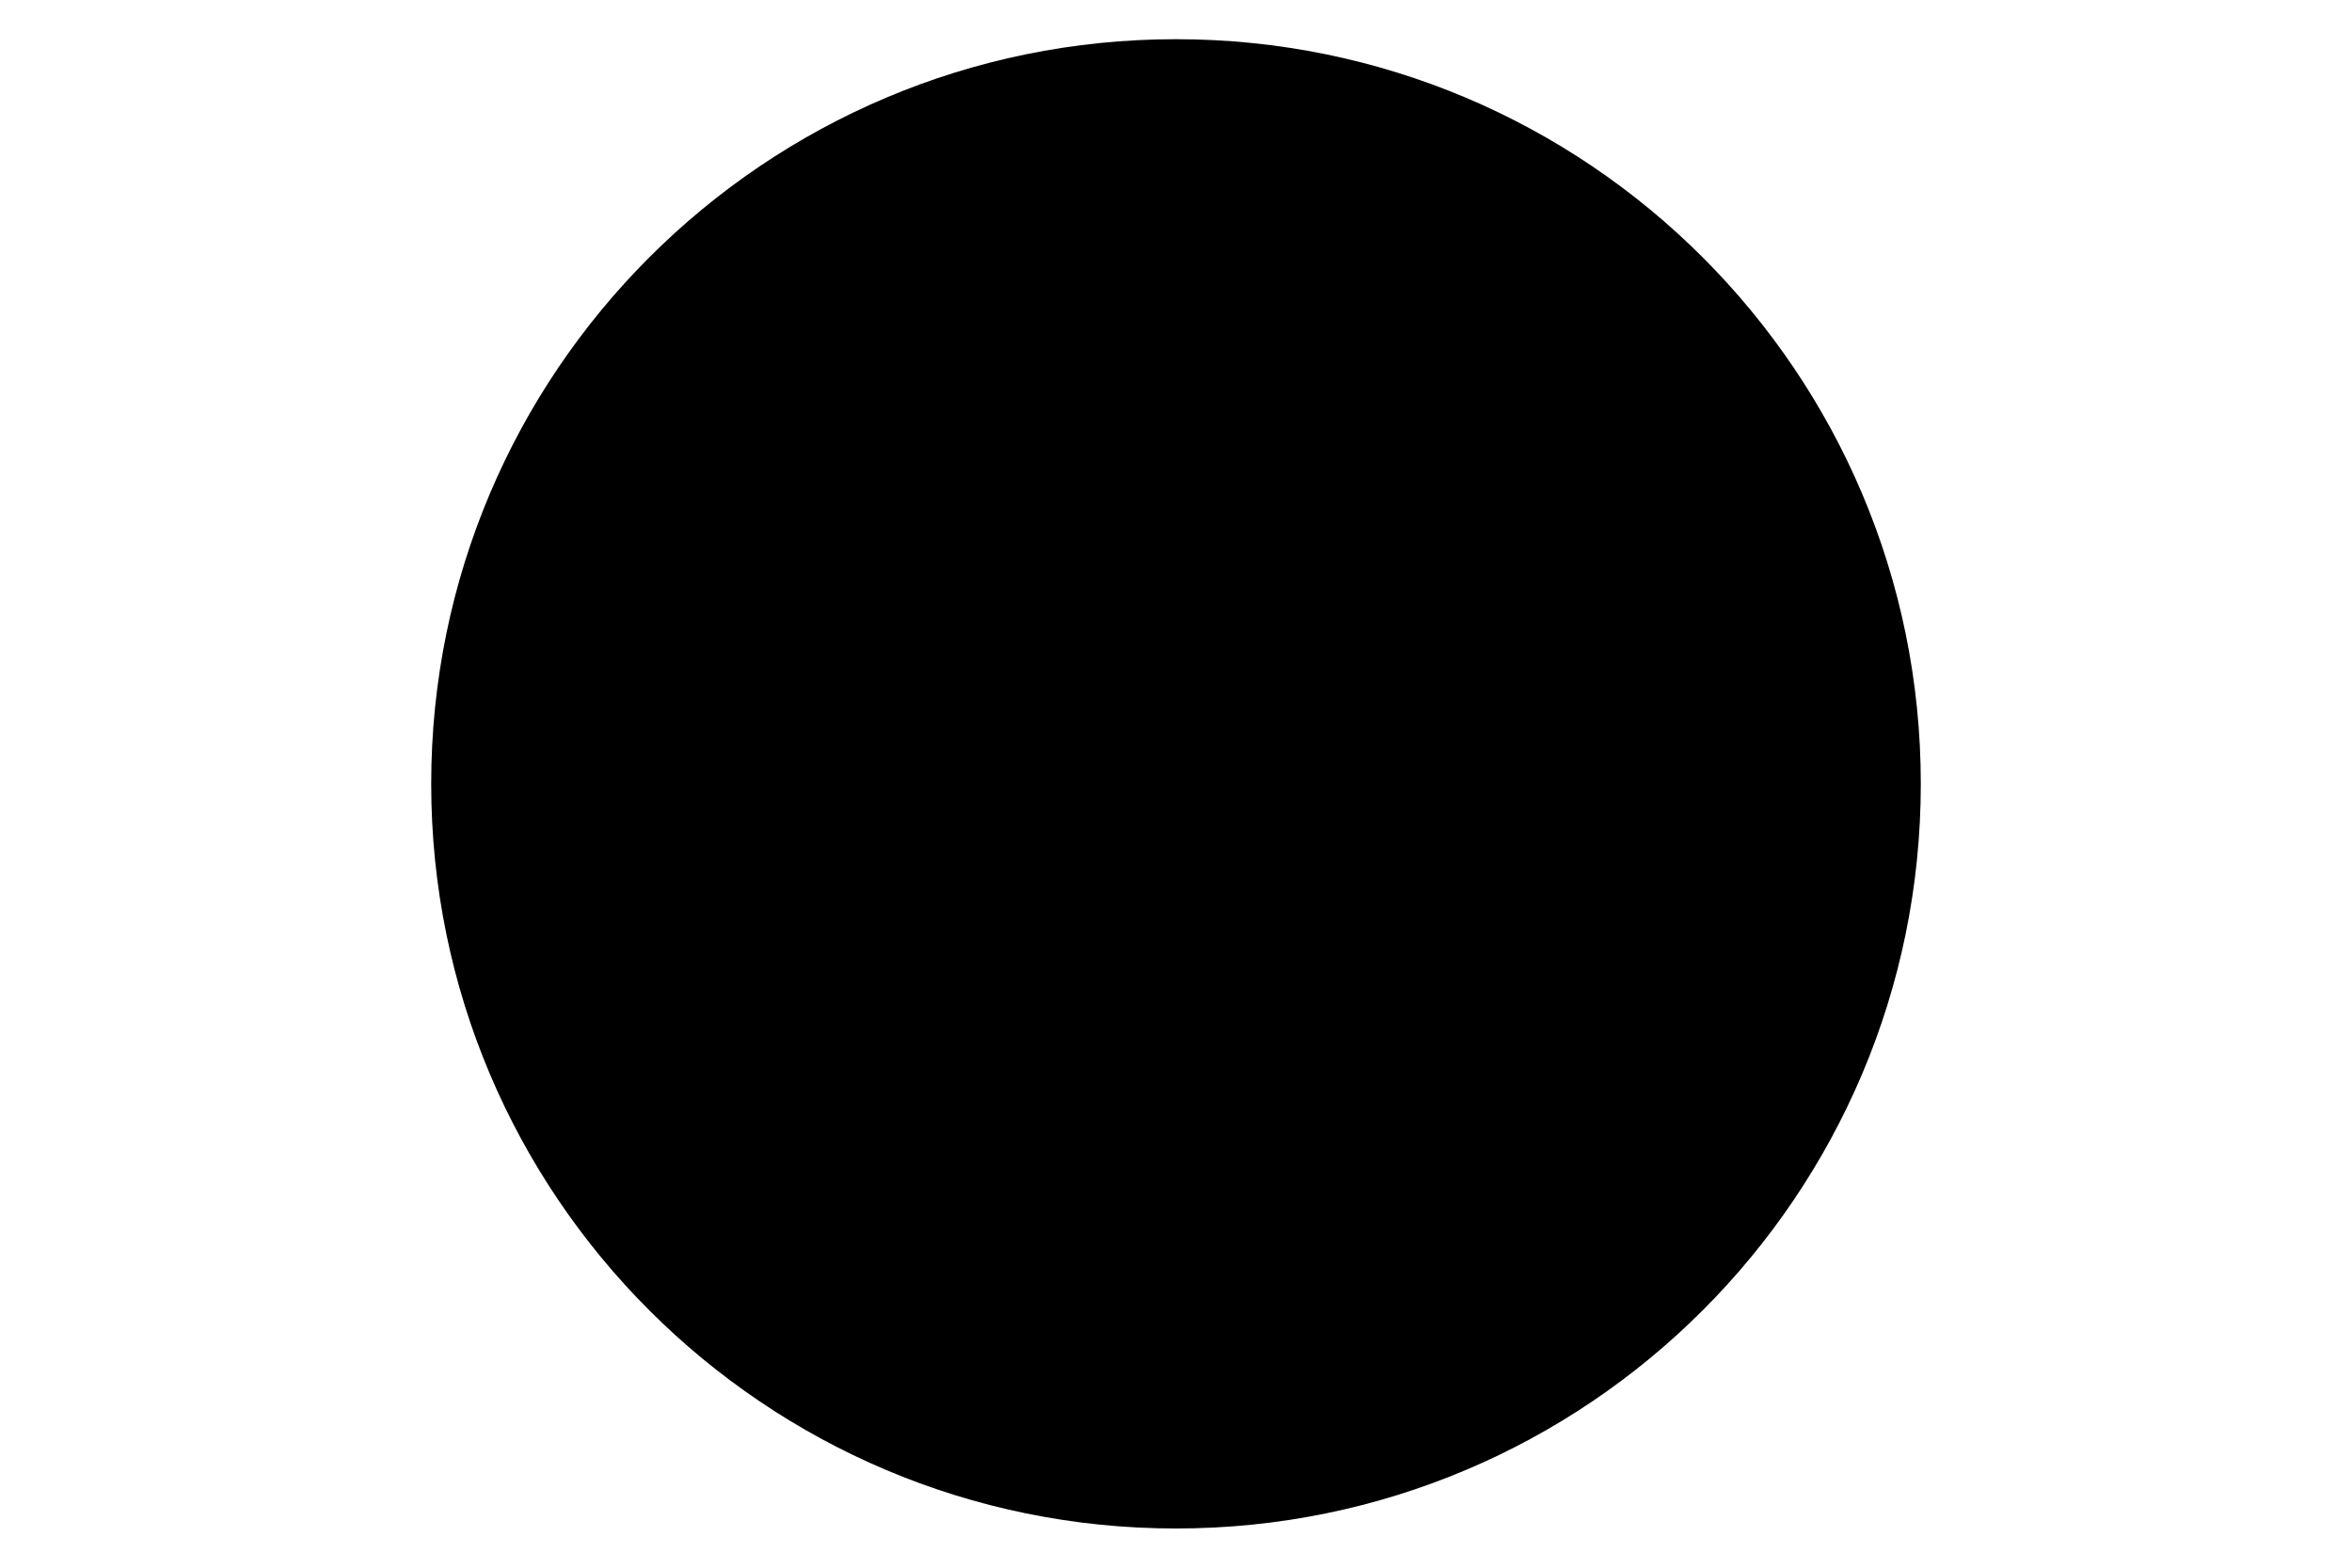
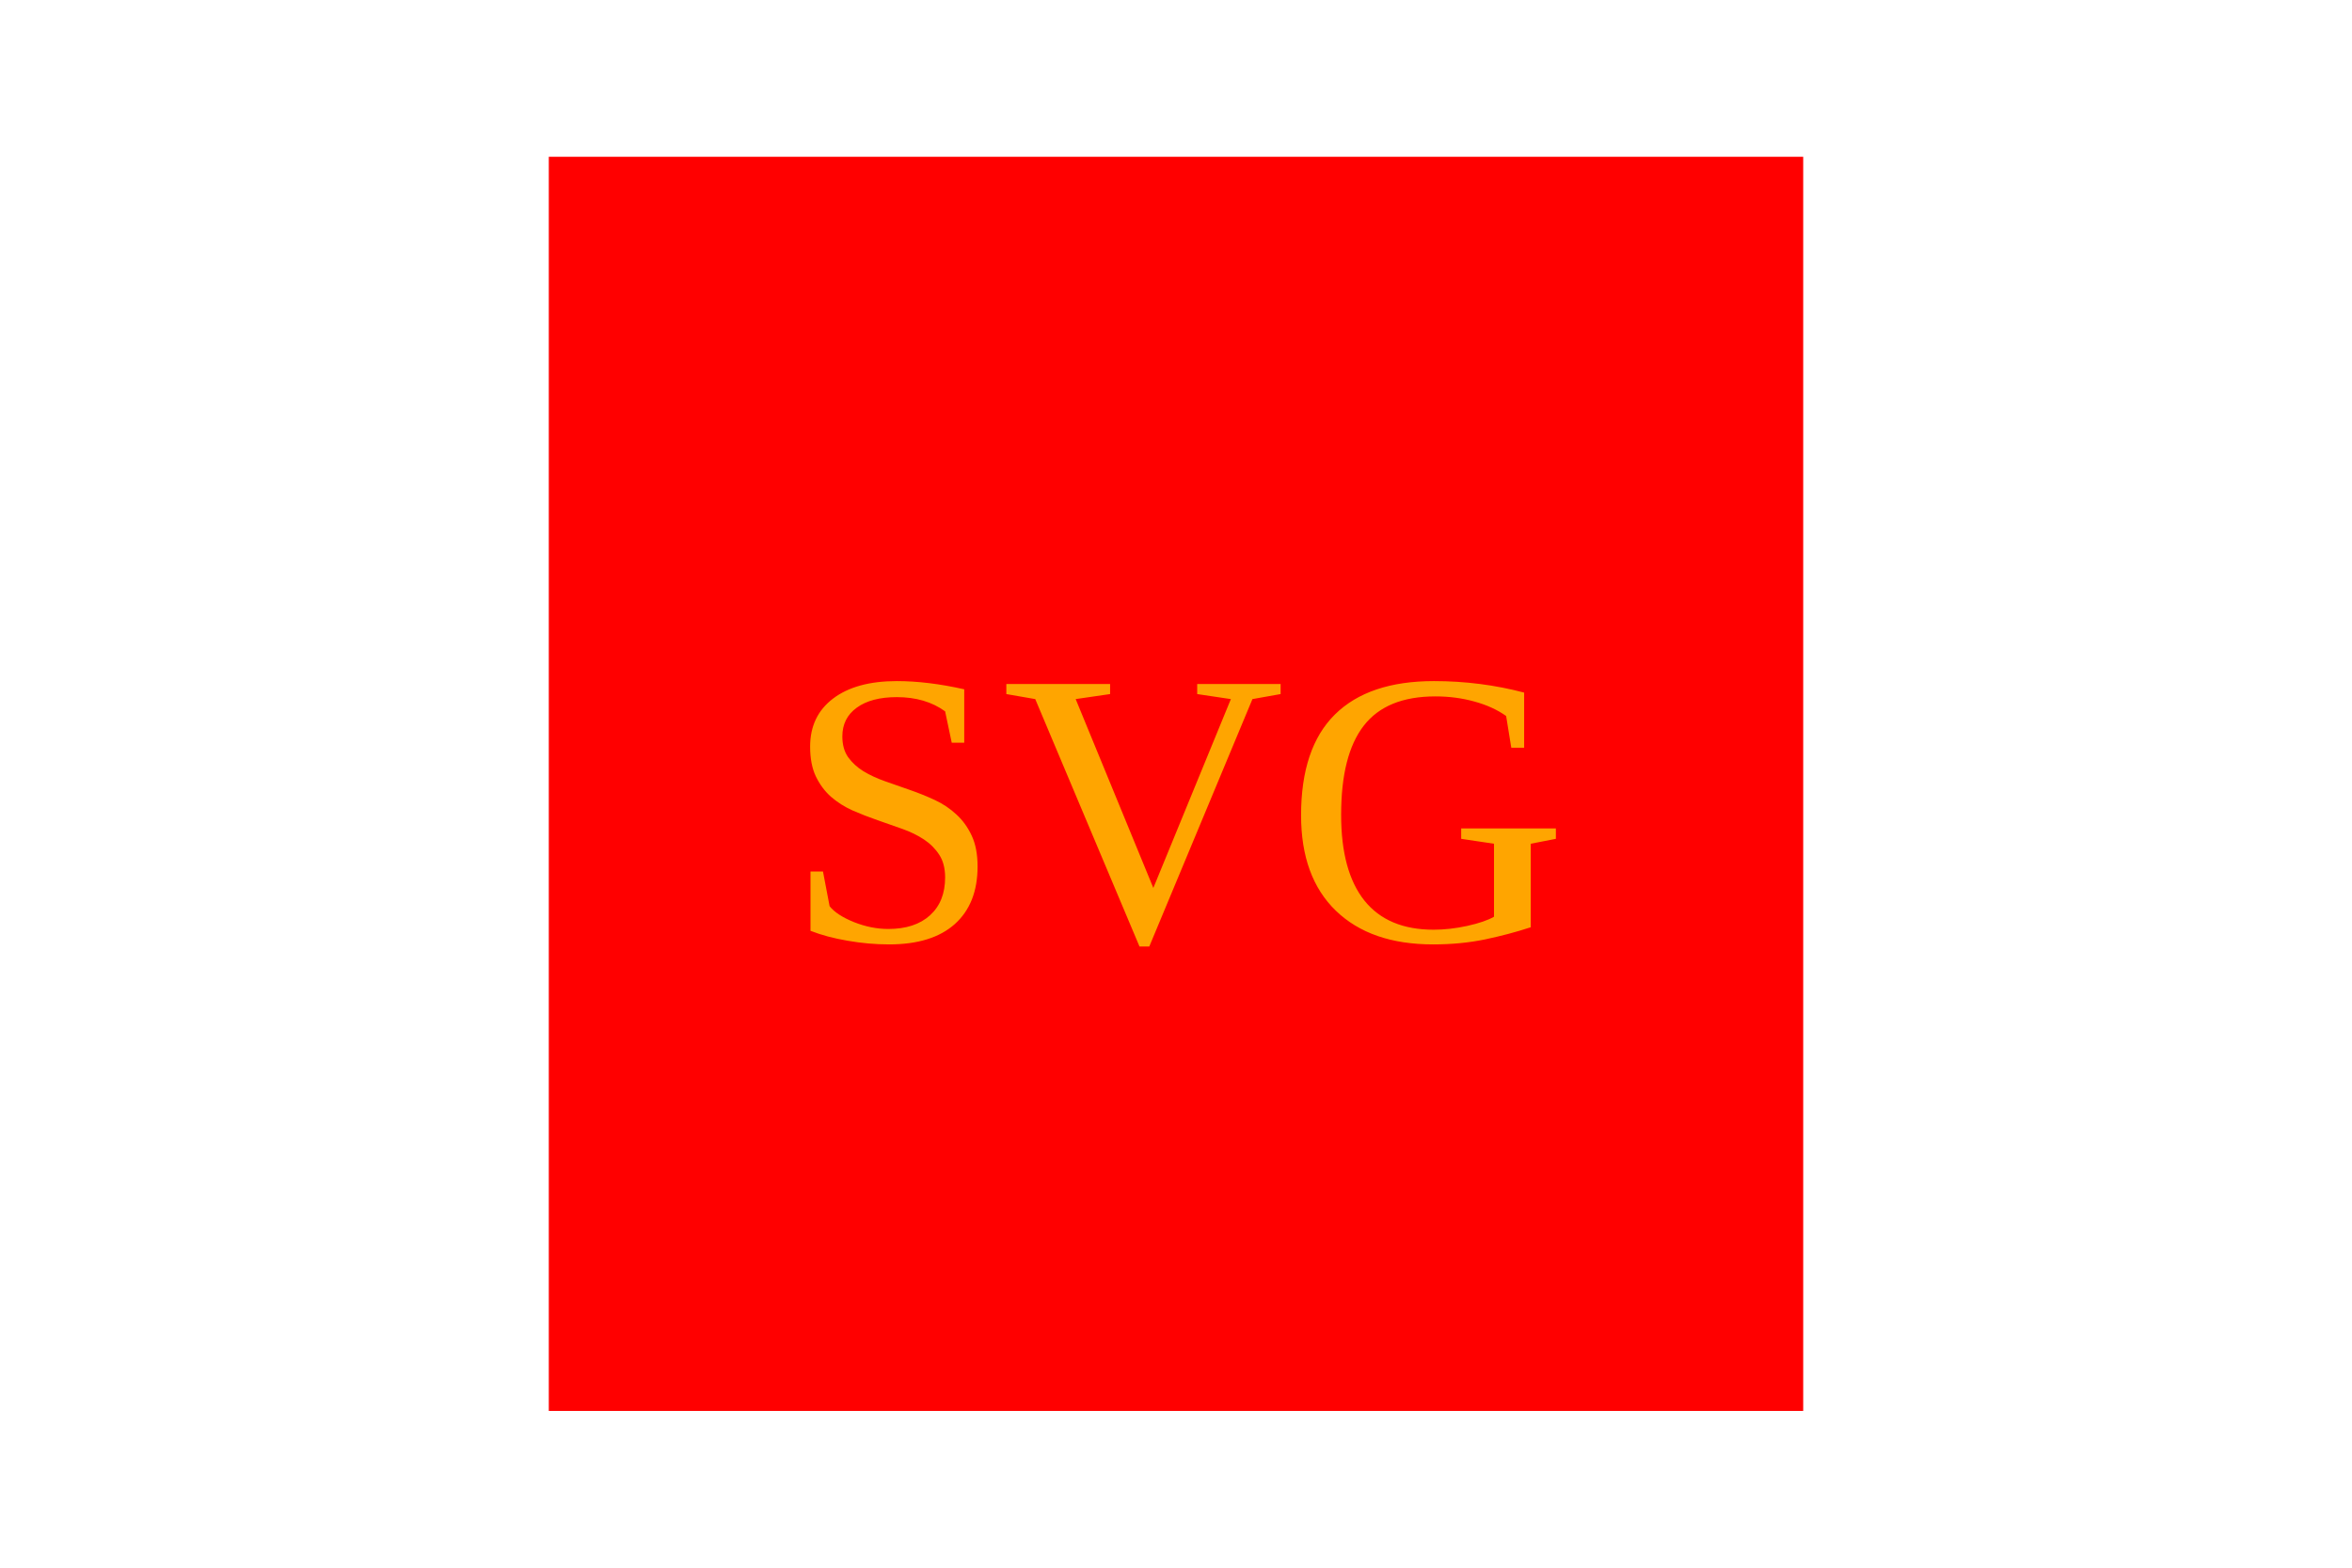
<svg xmlns="http://www.w3.org/2000/svg" width="300" height="200" viewBox="0 0 300 200">
-   <circle cx="150" cy="100" r="95" style="fill:asdfa" />
-   <text x="150" y="120" font-size="50" text-anchor="middle" fill="duifh">lio</text>
+   <rect width="160" height="160" x="70" y="20" style="fill:red" />
+   <text x="150" y="120" font-size="50" text-anchor="middle" fill="orange">SVG</text>
</svg>
